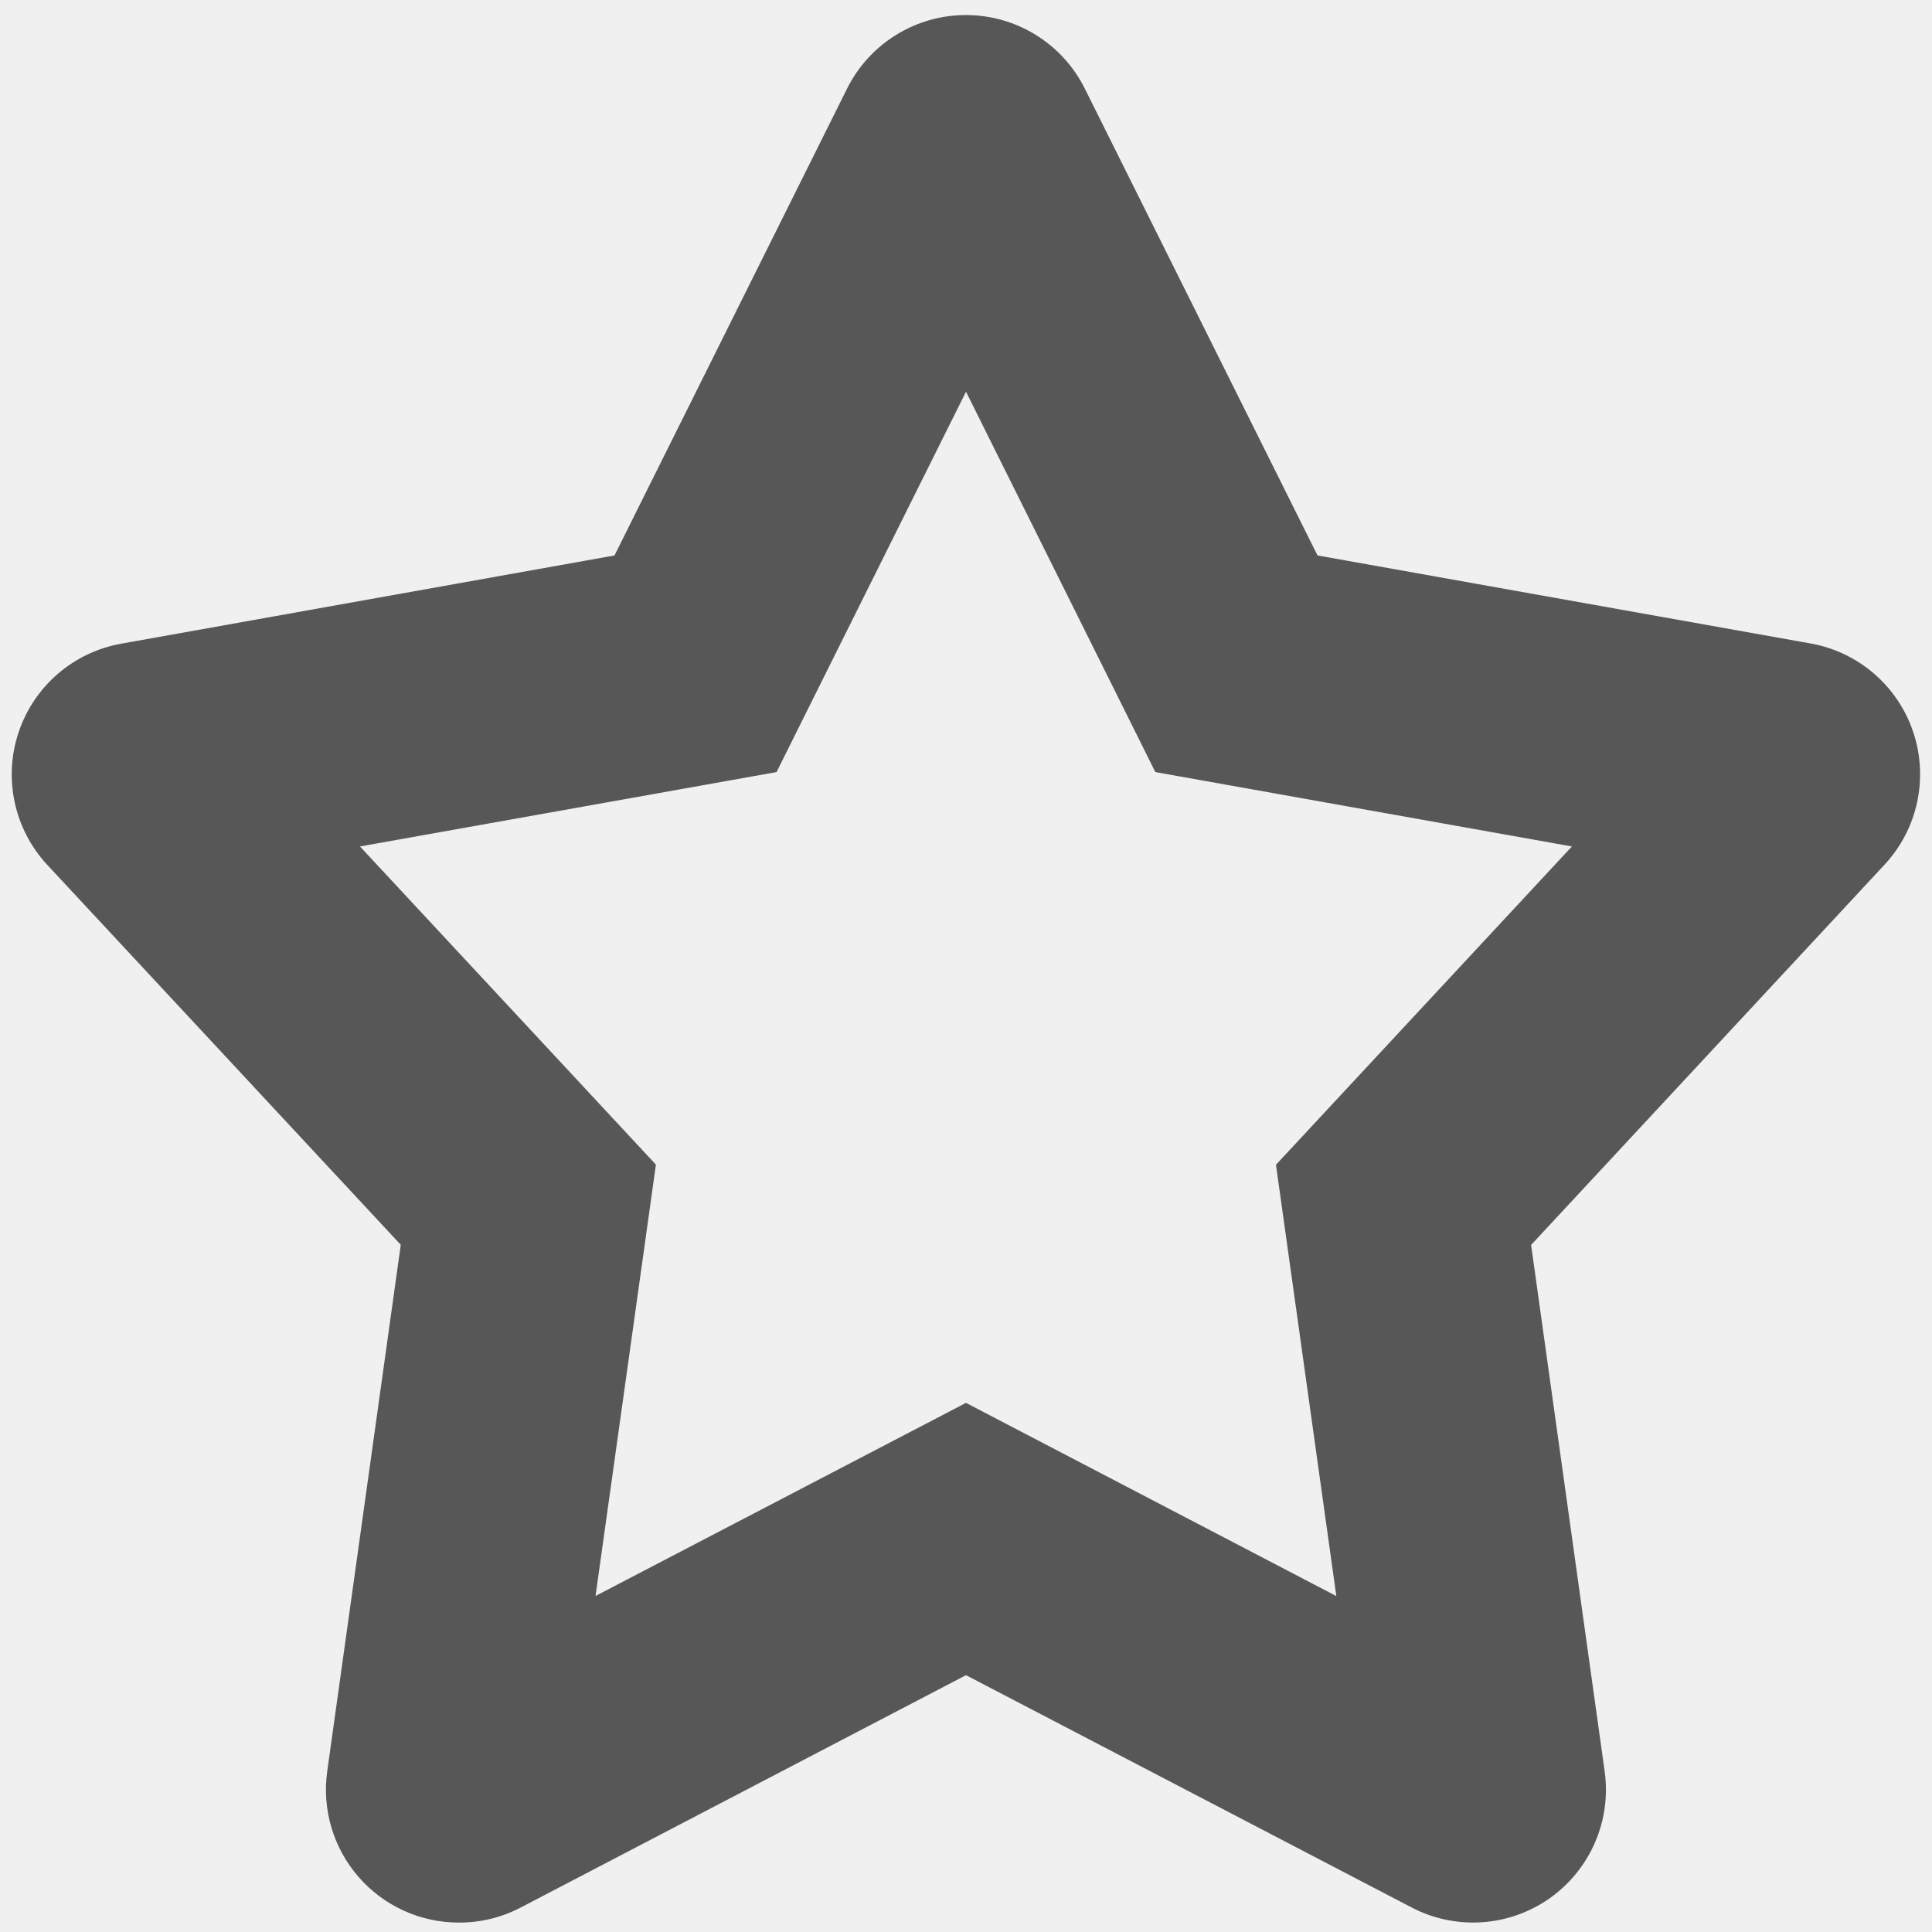
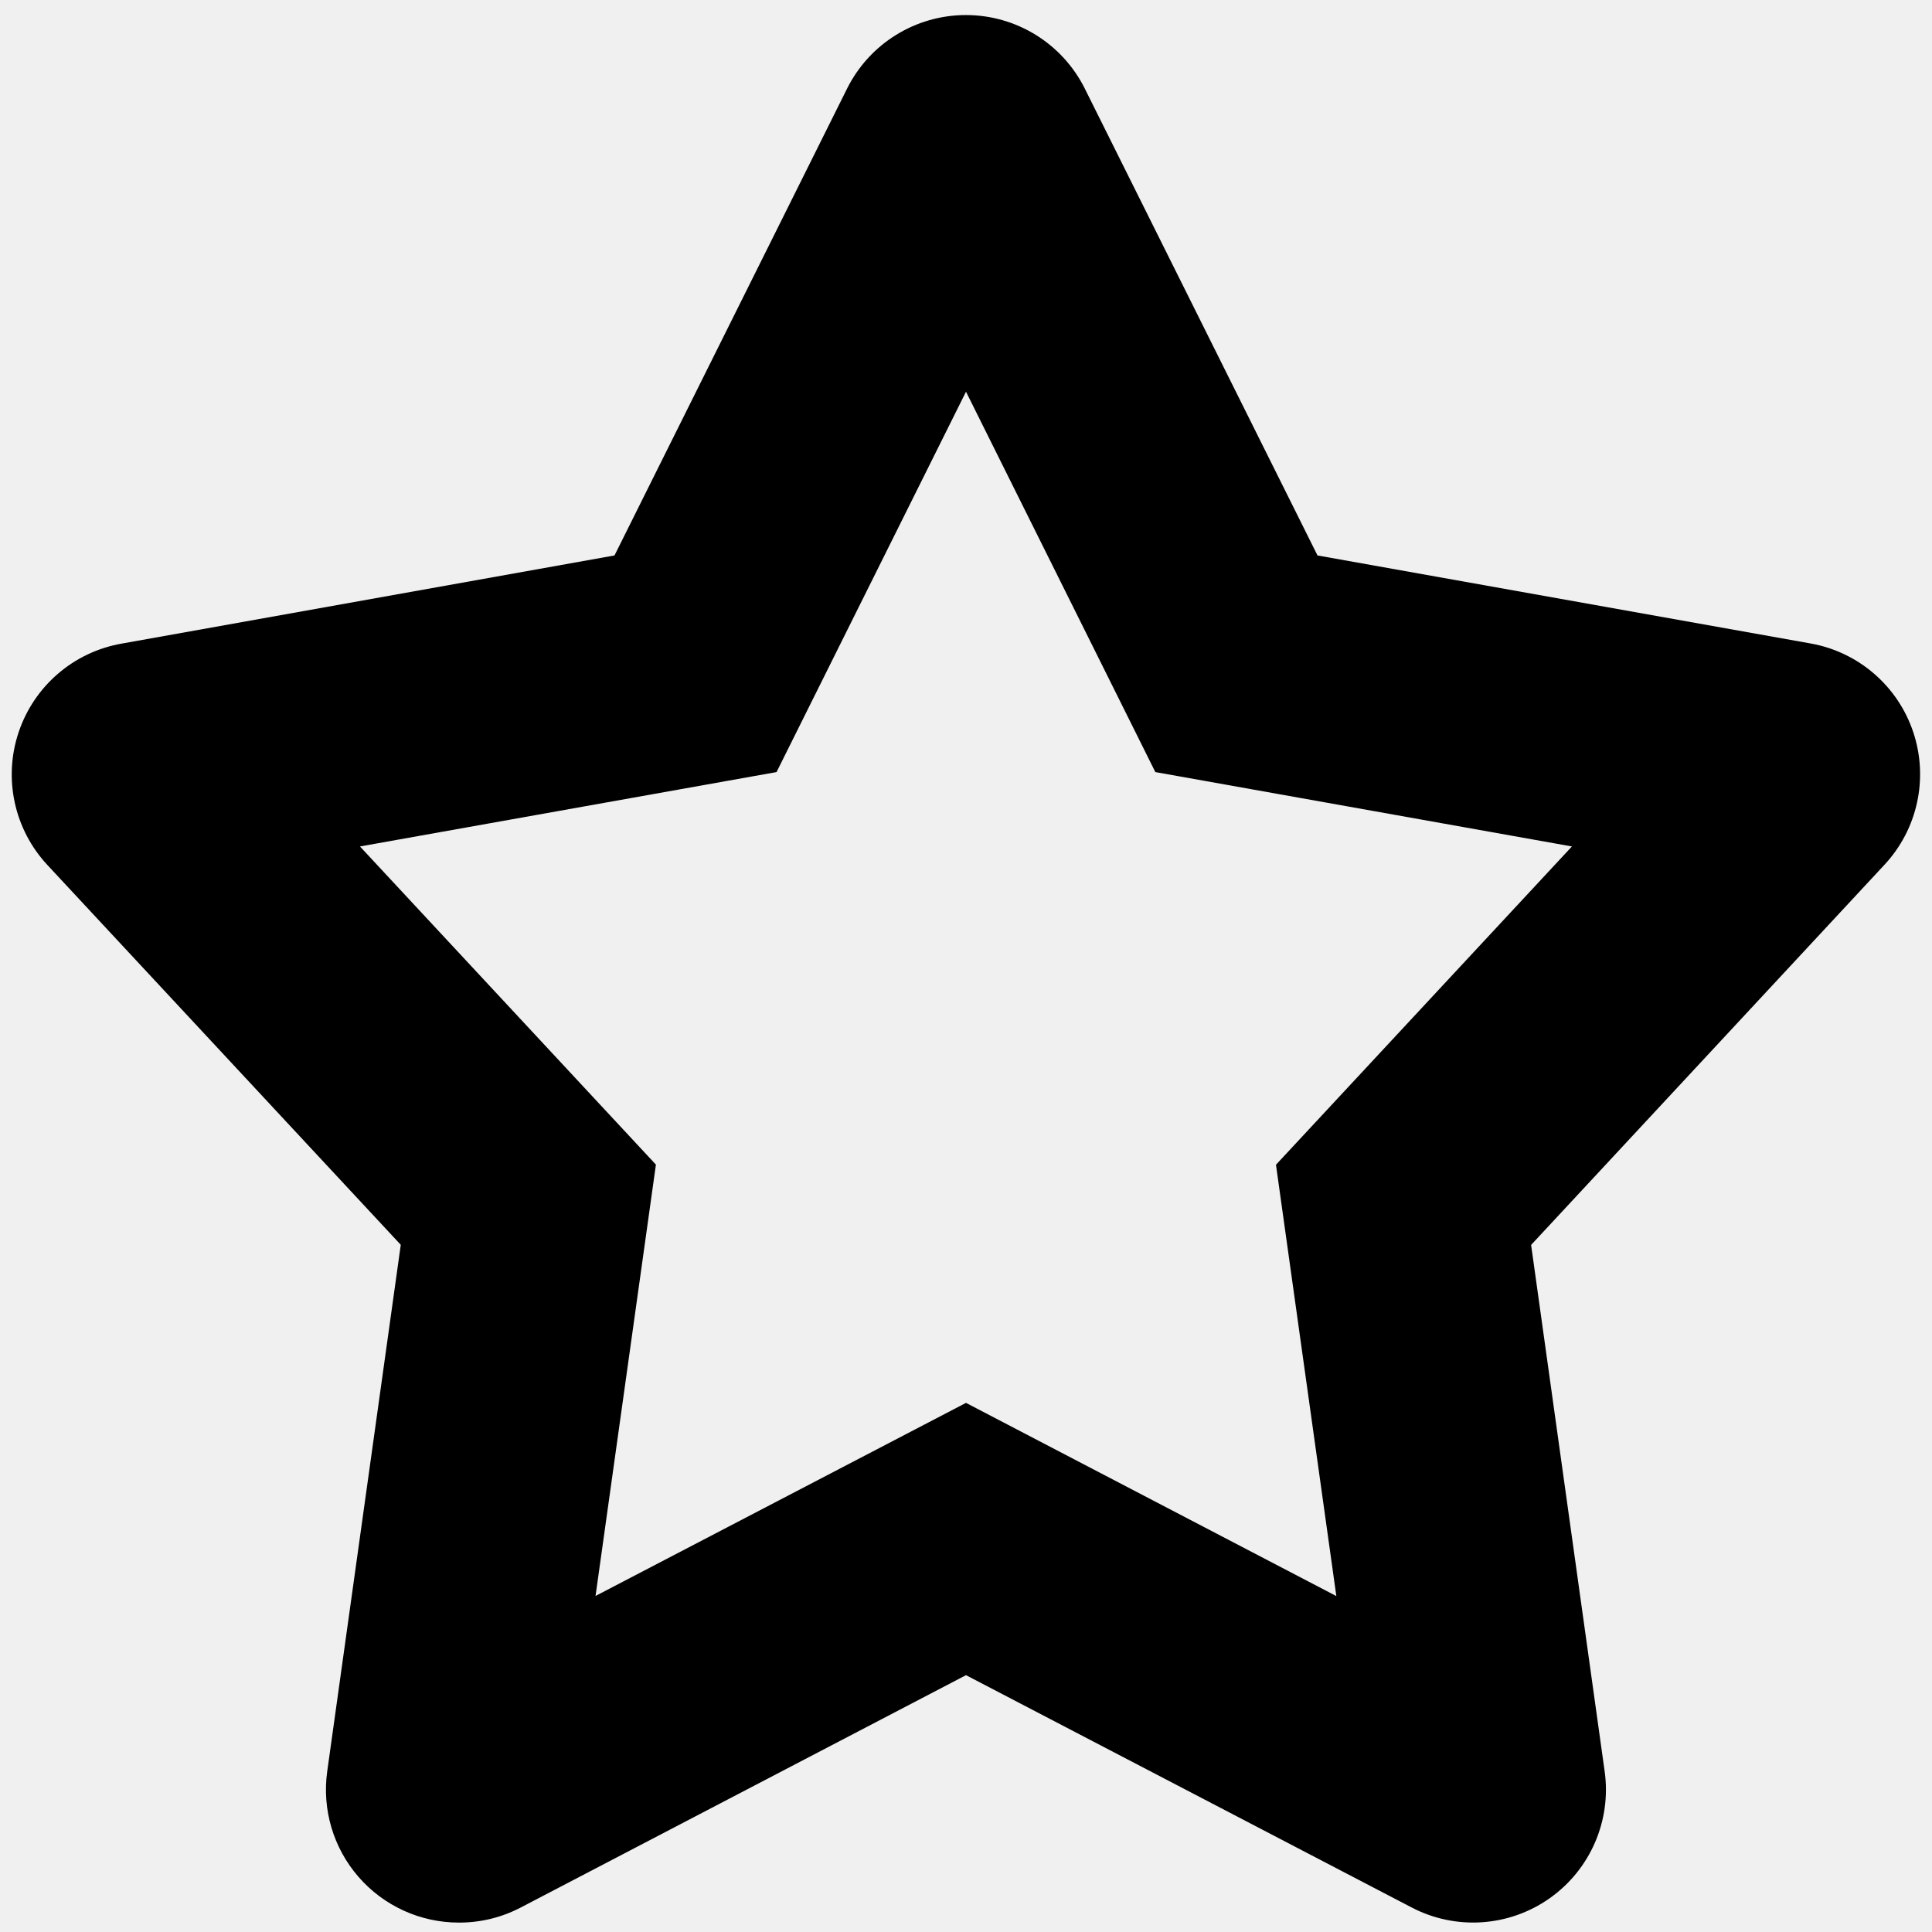
<svg xmlns="http://www.w3.org/2000/svg" width="16" height="16" viewBox="0 0 16 16">
-   <style>
-     g {
-       fill: currentColor;
-       fill-opacity: 0.64;
-     }
-     
-     #brighttext:target + g {
-       fill: #ffffff;
-       fill-opacity: 1;
-     }
-   </style>
-   <g id="brighttext" />
-   <g>
-     <path d="M3.8 15.922a1.1 1.1 0 0 1-1.09-1.253l.609-4.36L.392 7.163a1.1 1.1 0 0 1 .616-1.833l4.081-.73L7.015.734a1.1 1.1 0 0 1 1.969 0L10.911 4.6l4.084.729a1.1 1.1 0 0 1 .611 1.833L12.68 10.31l.609 4.359a1.1 1.1 0 0 1-1.6 1.127L8 13.873 4.307 15.8a1.093 1.093 0 0 1-.507.122zm-.415-1.9zm9.228 0zM2.981 7.01l2.451 2.635-.5 3.572L8 11.618l3.067 1.6-.5-3.572 2.451-2.636-3.45-.616L8 3.244l-1.569 3.15zm11.659.29zm-13.278 0zm12.78-1.5zm-12.286 0z" />
-   </g>
+   <path fill="currentColor" d="M3.8 15.922a1.1 1.1 0 0 1-1.09-1.253l.609-4.36L.392 7.163a1.1 1.1 0 0 1 .616-1.833l4.081-.73L7.015.734a1.1 1.1 0 0 1 1.969 0L10.911 4.6l4.084.729a1.1 1.1 0 0 1 .611 1.833L12.68 10.31l.609 4.359a1.1 1.1 0 0 1-1.6 1.127L8 13.873 4.307 15.8a1.093 1.093 0 0 1-.507.122zm-.415-1.9zm9.228 0zM2.981 7.01l2.451 2.635-.5 3.572L8 11.618l3.067 1.6-.5-3.572 2.451-2.636-3.45-.616L8 3.244l-1.569 3.15zm11.659.29zm-13.278 0zm12.78-1.5zm-12.286 0z" />
</svg>
